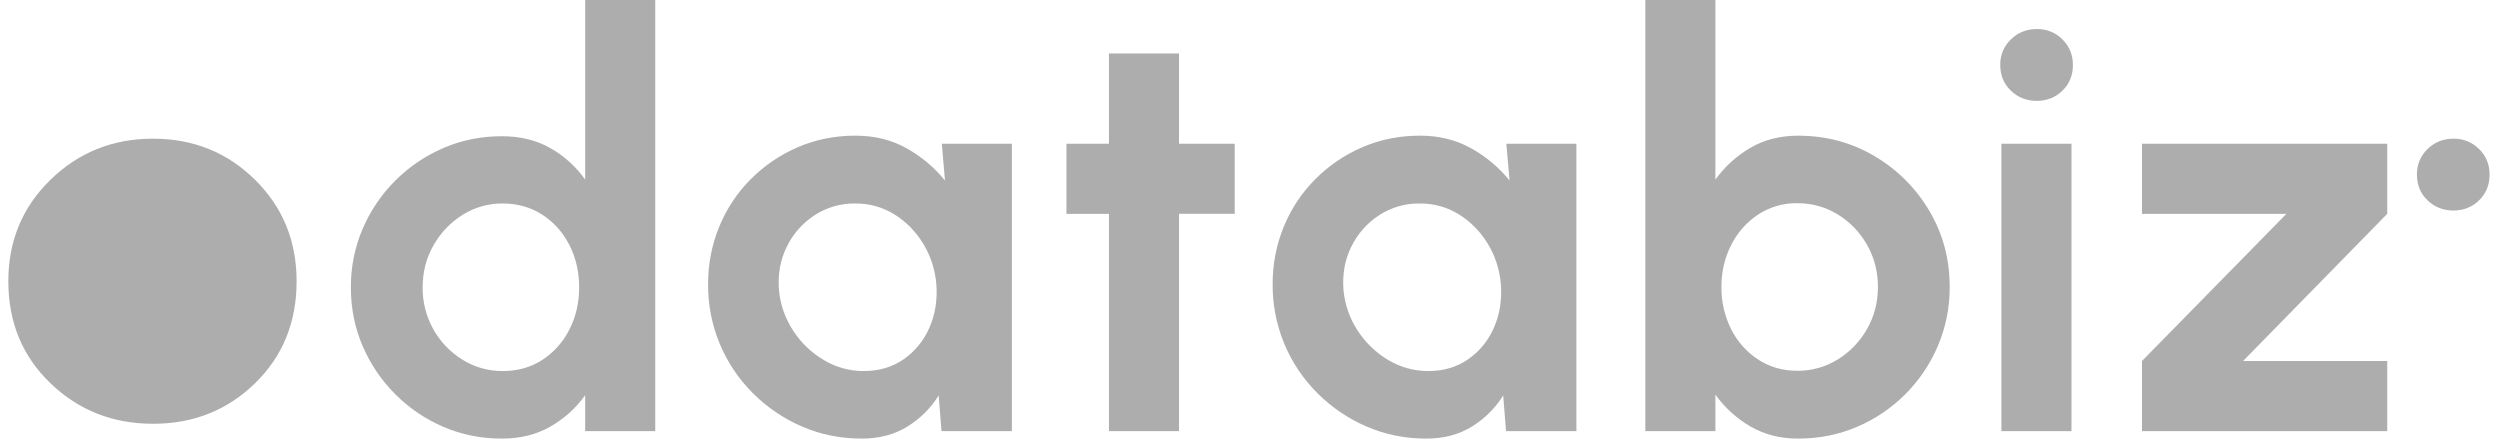
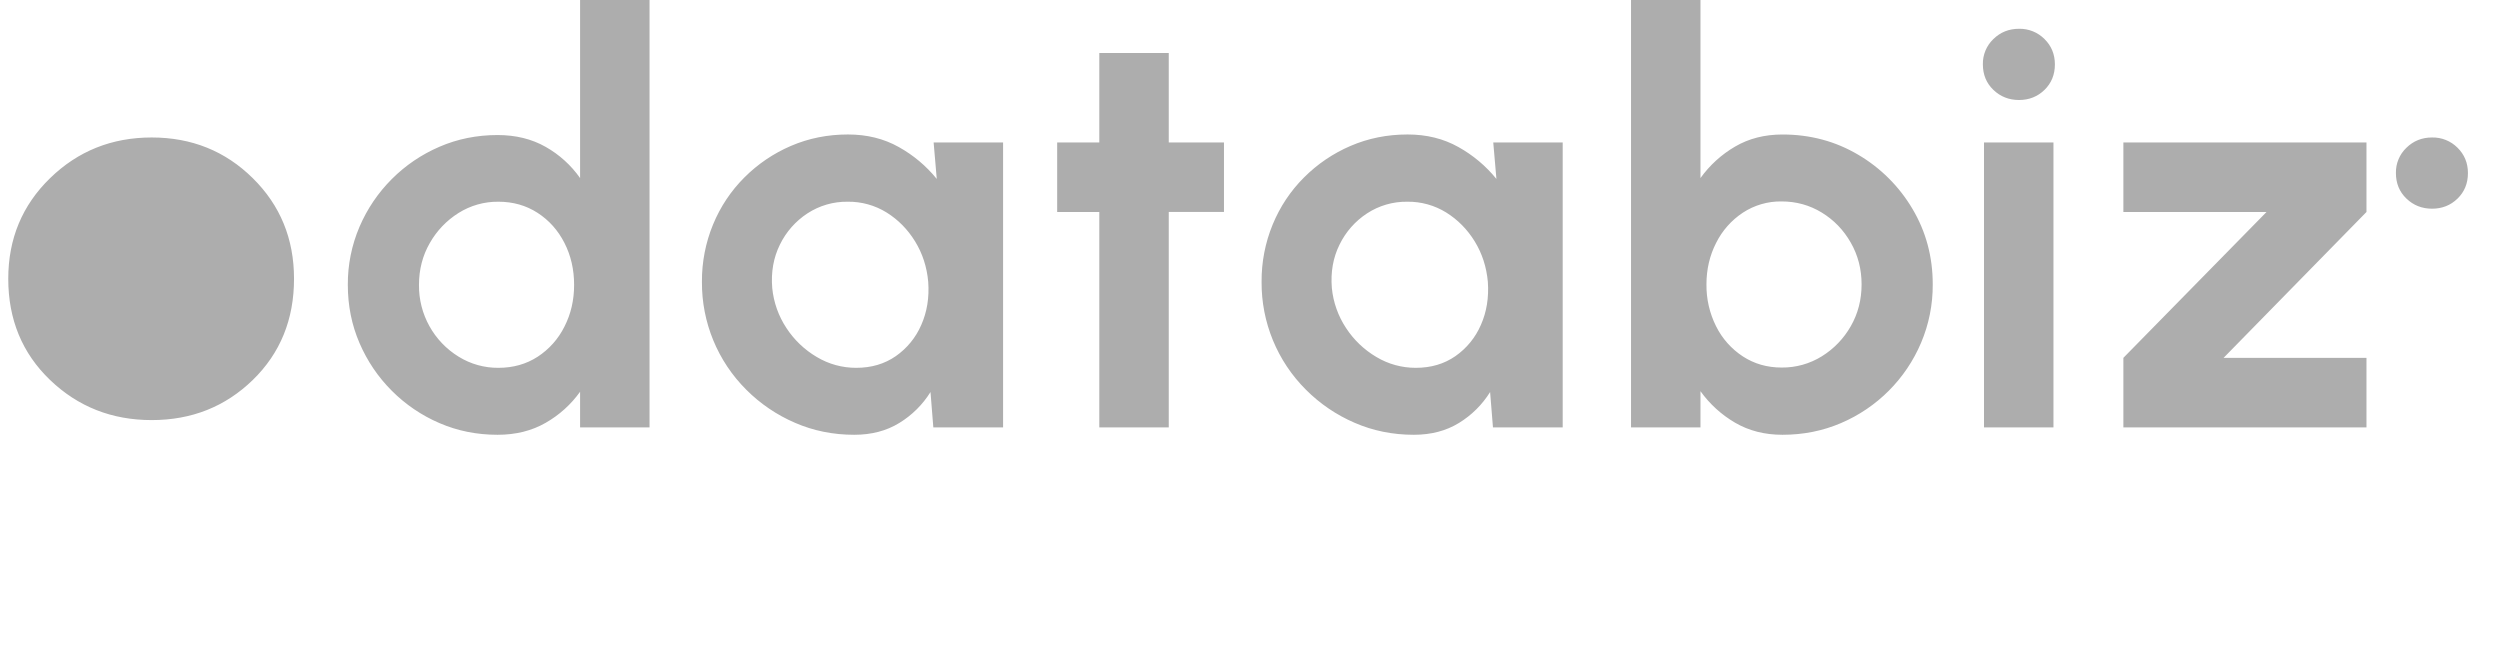
- <svg xmlns="http://www.w3.org/2000/svg" width="114" height="20">
+ <svg xmlns="http://www.w3.org/2000/svg" preserveAspectRatio="xMidYMid meet" viewBox="0 0 115 30">
  <path d="M22.887 20c.838 0 1.576-.183 2.213-.55a4.977 4.977 0 0 0 1.584-1.429v1.638h3.195V0h-3.195v8.191A4.848 4.848 0 0 0 25.1 6.756c-.637-.362-1.375-.544-2.213-.544-.951 0-1.842.18-2.67.538-.83.358-1.561.854-2.194 1.487a6.996 6.996 0 0 0-1.486 2.196A6.68 6.68 0 0 0 16 13.106c0 .953.179 1.844.537 2.674.358.83.853 1.562 1.486 2.195a6.989 6.989 0 0 0 2.193 1.488c.83.358 1.72.537 2.671.537Zm.04-3.08a3.42 3.42 0 0 1-1.827-.511 3.826 3.826 0 0 1-1.827-3.303c0-.708.166-1.35.498-1.926a3.9 3.9 0 0 1 1.322-1.383 3.379 3.379 0 0 1 1.834-.518c.672 0 1.272.17 1.8.511.528.341.94.802 1.237 1.383.297.581.445 1.225.445 1.933 0 .7-.148 1.34-.445 1.92a3.53 3.53 0 0 1-1.23 1.383c-.524.34-1.127.511-1.807.511ZM39.294 20c.794 0 1.486-.181 2.075-.544a4.375 4.375 0 0 0 1.434-1.422l.13 1.625h3.209V6.553h-3.195l.144 1.678a5.992 5.992 0 0 0-1.748-1.468c-.685-.385-1.464-.577-2.337-.577-.934 0-1.807.175-2.619.524a6.818 6.818 0 0 0-2.147 1.455c-.62.62-1.1 1.341-1.44 2.163a6.81 6.81 0 0 0-.511 2.634 6.935 6.935 0 0 0 2.042 4.967 7.16 7.16 0 0 0 2.24 1.52c.846.368 1.754.551 2.723.551Zm.091-3.08a3.51 3.51 0 0 1-1.813-.498 4.227 4.227 0 0 1-1.395-1.33 4.049 4.049 0 0 1-.654-1.842c-.061-.734.057-1.4.353-1.998a3.592 3.592 0 0 1 1.264-1.435 3.3 3.3 0 0 1 1.853-.538 3.32 3.32 0 0 1 1.794.498c.532.332.968.776 1.309 1.33.34.555.541 1.173.602 1.855.053.725-.054 1.387-.32 1.986a3.384 3.384 0 0 1-1.172 1.435c-.516.358-1.122.537-1.82.537Zm14.378 2.74V9.75h2.54V6.553h-2.54V2.438h-3.195v4.115H48.63v3.198h1.938v9.908h3.195Zm11.273.34c.795 0 1.486-.181 2.076-.544a4.375 4.375 0 0 0 1.433-1.422l.131 1.625h3.208V6.553H68.69l.145 1.678a5.992 5.992 0 0 0-1.749-1.468c-.685-.385-1.464-.577-2.337-.577-.934 0-1.807.175-2.619.524a6.818 6.818 0 0 0-2.147 1.455c-.62.62-1.1 1.341-1.44 2.163a6.81 6.81 0 0 0-.51 2.634 6.935 6.935 0 0 0 2.042 4.967 7.16 7.16 0 0 0 2.239 1.52c.847.368 1.754.551 2.723.551Zm.092-3.08a3.51 3.51 0 0 1-1.814-.498 4.227 4.227 0 0 1-1.394-1.33 4.049 4.049 0 0 1-.655-1.842c-.06-.734.057-1.4.354-1.998a3.592 3.592 0 0 1 1.263-1.435 3.3 3.3 0 0 1 1.853-.538 3.32 3.32 0 0 1 1.794.498c.532.332.969.776 1.31 1.33.34.555.54 1.173.602 1.855.052.725-.055 1.387-.321 1.986a3.384 3.384 0 0 1-1.172 1.435c-.515.358-1.122.537-1.82.537ZM81.993 20c.96 0 1.857-.18 2.69-.537a6.968 6.968 0 0 0 3.687-3.696 6.774 6.774 0 0 0 .536-2.687c0-1.267-.31-2.423-.93-3.467a7.027 7.027 0 0 0-2.5-2.496c-1.048-.62-2.209-.93-3.483-.93-.82 0-1.547.185-2.18.556a5.15 5.15 0 0 0-1.591 1.448V0h-3.195v19.66h3.195v-1.665a5.15 5.15 0 0 0 1.59 1.448c.634.371 1.36.557 2.18.557Zm-.04-3.093c-.663 0-1.256-.17-1.78-.511a3.53 3.53 0 0 1-1.231-1.383 4.187 4.187 0 0 1-.445-1.933c0-.69.148-1.326.445-1.907a3.58 3.58 0 0 1 1.23-1.39 3.164 3.164 0 0 1 1.782-.517c.672 0 1.287.17 1.846.511.558.341 1.004.802 1.335 1.383.332.58.498 1.221.498 1.92 0 .708-.166 1.35-.498 1.927a3.88 3.88 0 0 1-1.329 1.382 3.435 3.435 0 0 1-1.852.518ZM92.874 4.6c.463 0 .854-.155 1.173-.465.318-.31.478-.701.478-1.173 0-.463-.16-.852-.478-1.166a1.604 1.604 0 0 0-1.172-.472c-.463 0-.856.157-1.179.472a1.563 1.563 0 0 0-.484 1.166c0 .472.161.863.484 1.173.323.31.716.465 1.179.465Zm19 5c.463 0 .854-.155 1.173-.465.318-.31.478-.701.478-1.173 0-.463-.16-.852-.478-1.166a1.604 1.604 0 0 0-1.172-.472c-.463 0-.856.157-1.179.472a1.563 1.563 0 0 0-.484 1.166c0 .472.161.863.484 1.173.323.31.716.465 1.179.465ZM6.979 19.324c1.835 0 3.385-.616 4.65-1.846 1.264-1.23 1.896-2.782 1.896-4.654 0-1.838-.632-3.38-1.897-4.628-1.264-1.248-2.814-1.872-4.65-1.872-1.835 0-3.393.624-4.675 1.872C1.021 9.444.38 10.986.38 12.824c0 1.872.64 3.423 1.922 4.654 1.282 1.23 2.84 1.846 4.676 1.846Zm87.48.335V6.553h-3.195V19.66h3.195Zm14.399 0v-3.198h-6.573l6.573-6.71V6.553H97.675v3.198h6.586l-6.586 6.71v3.198h11.182Z" fill="#ADADAD" />
</svg>
